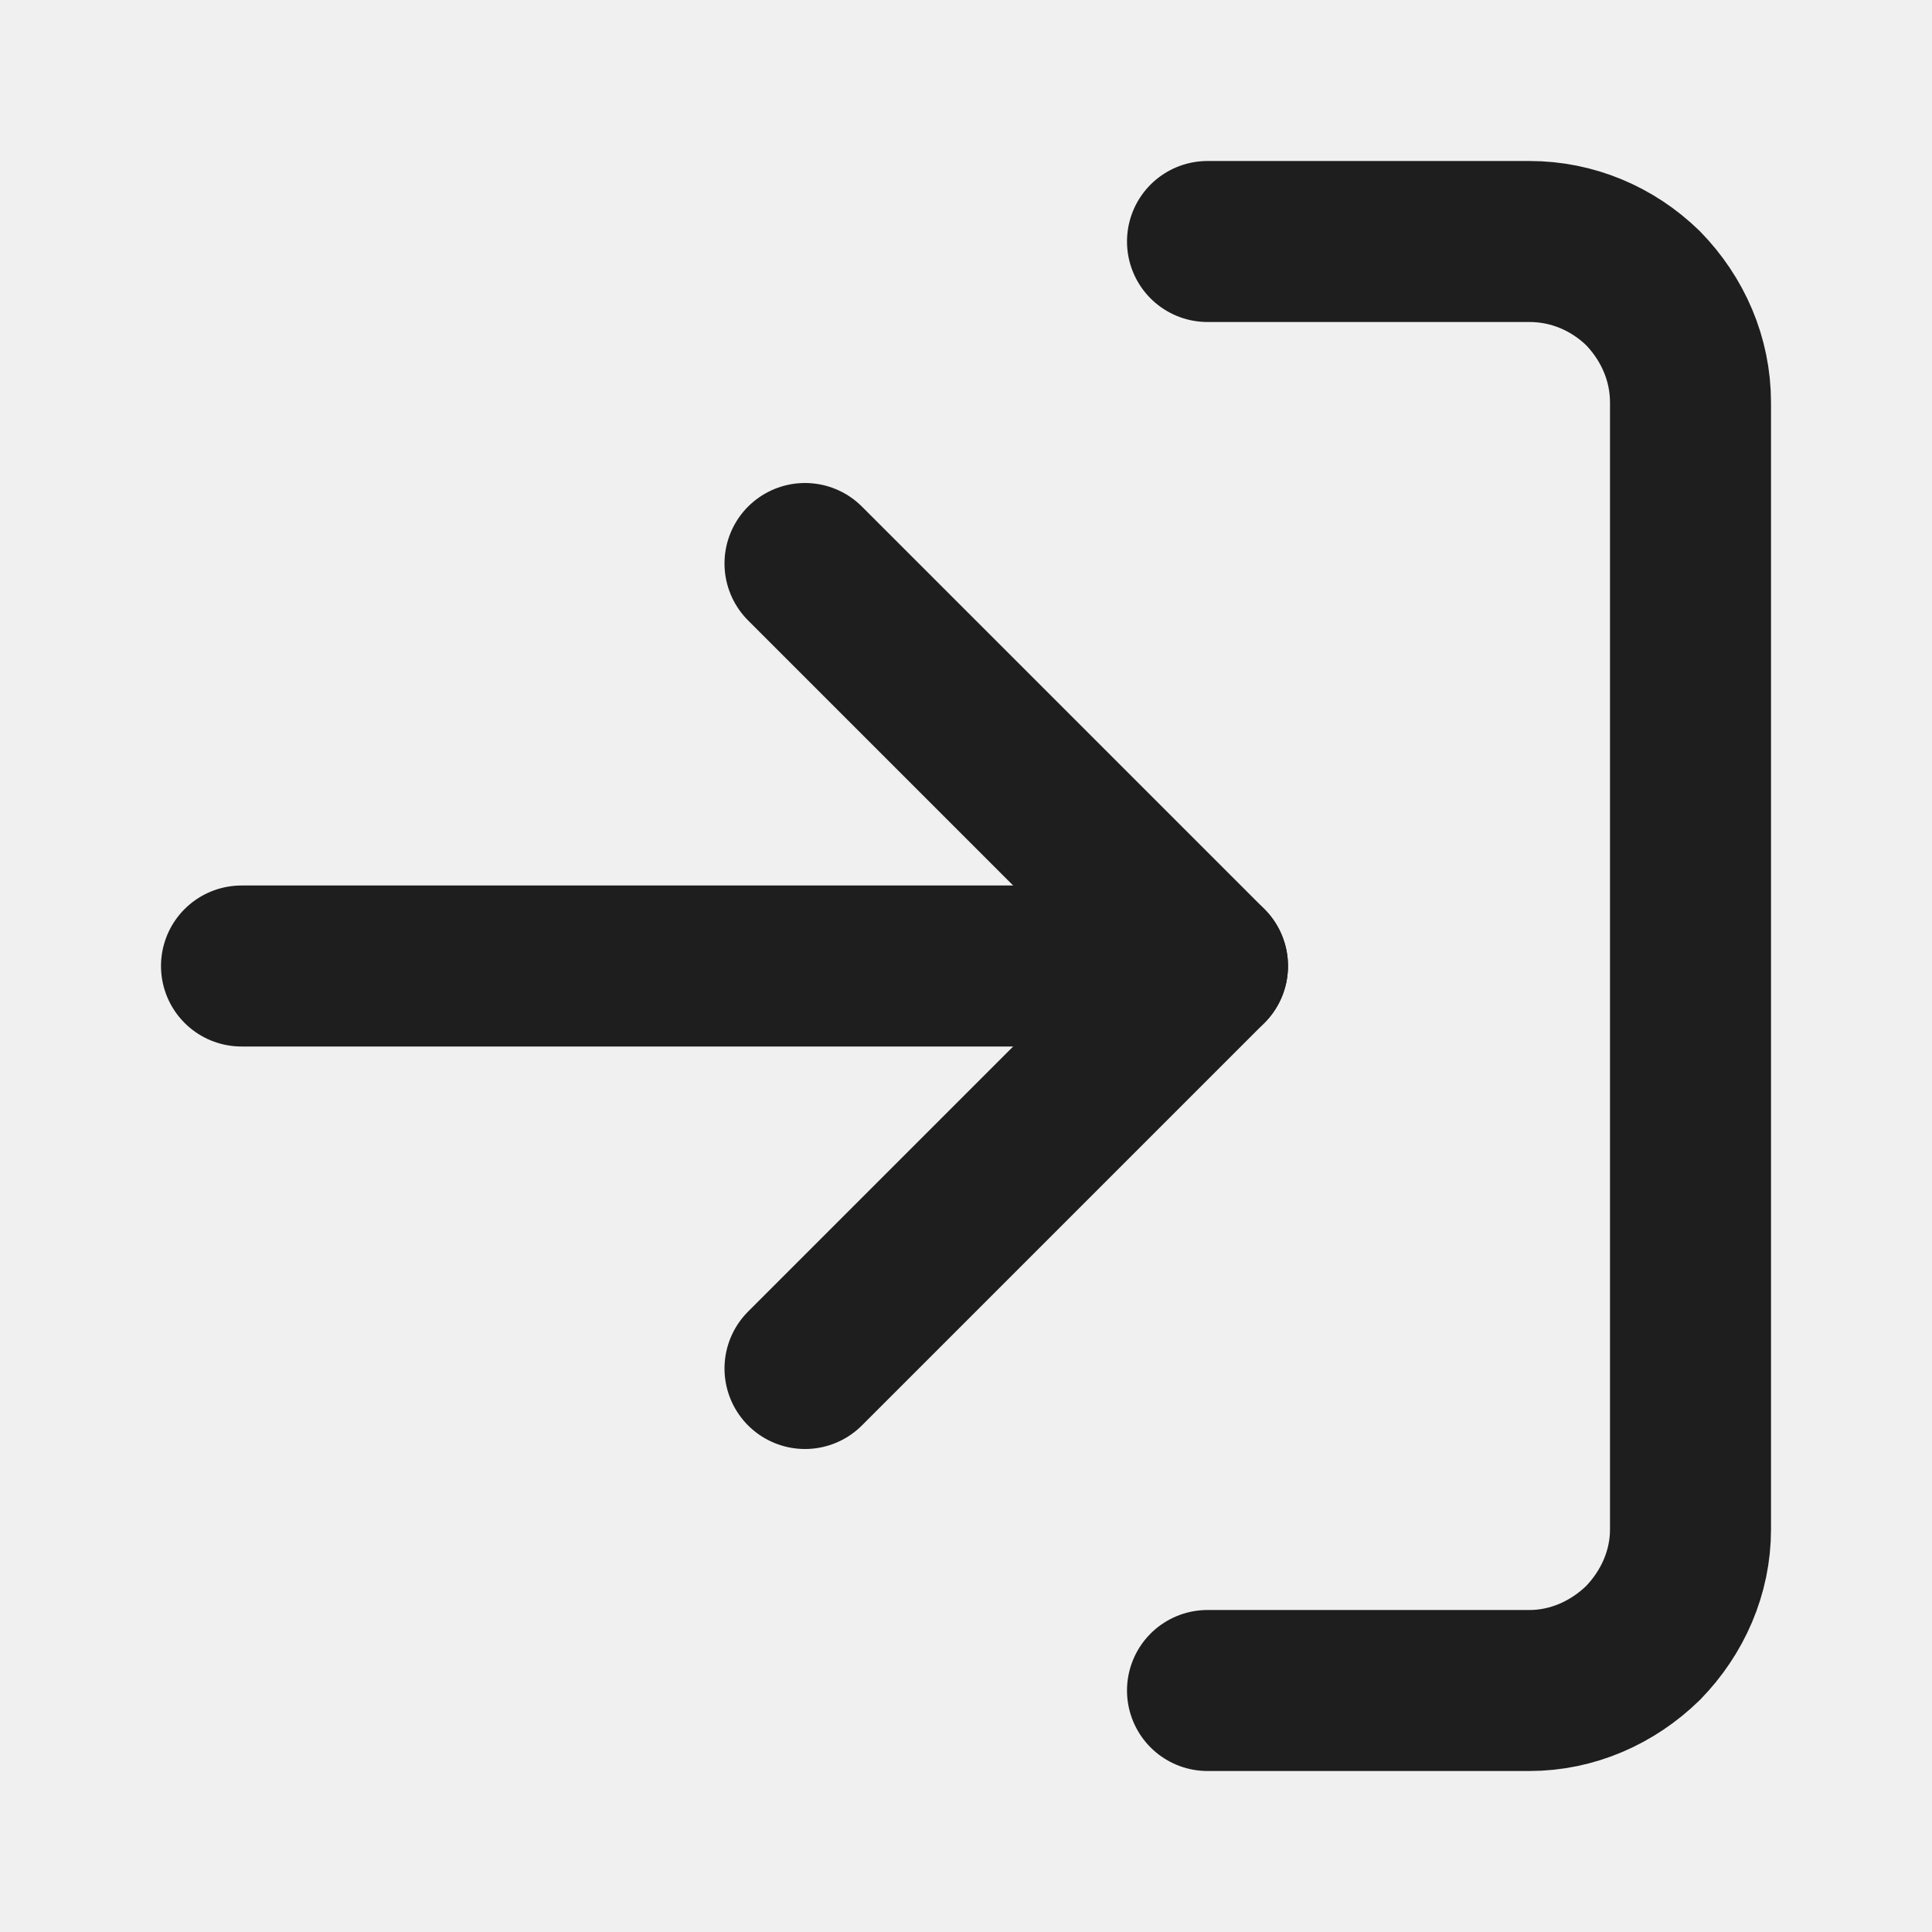
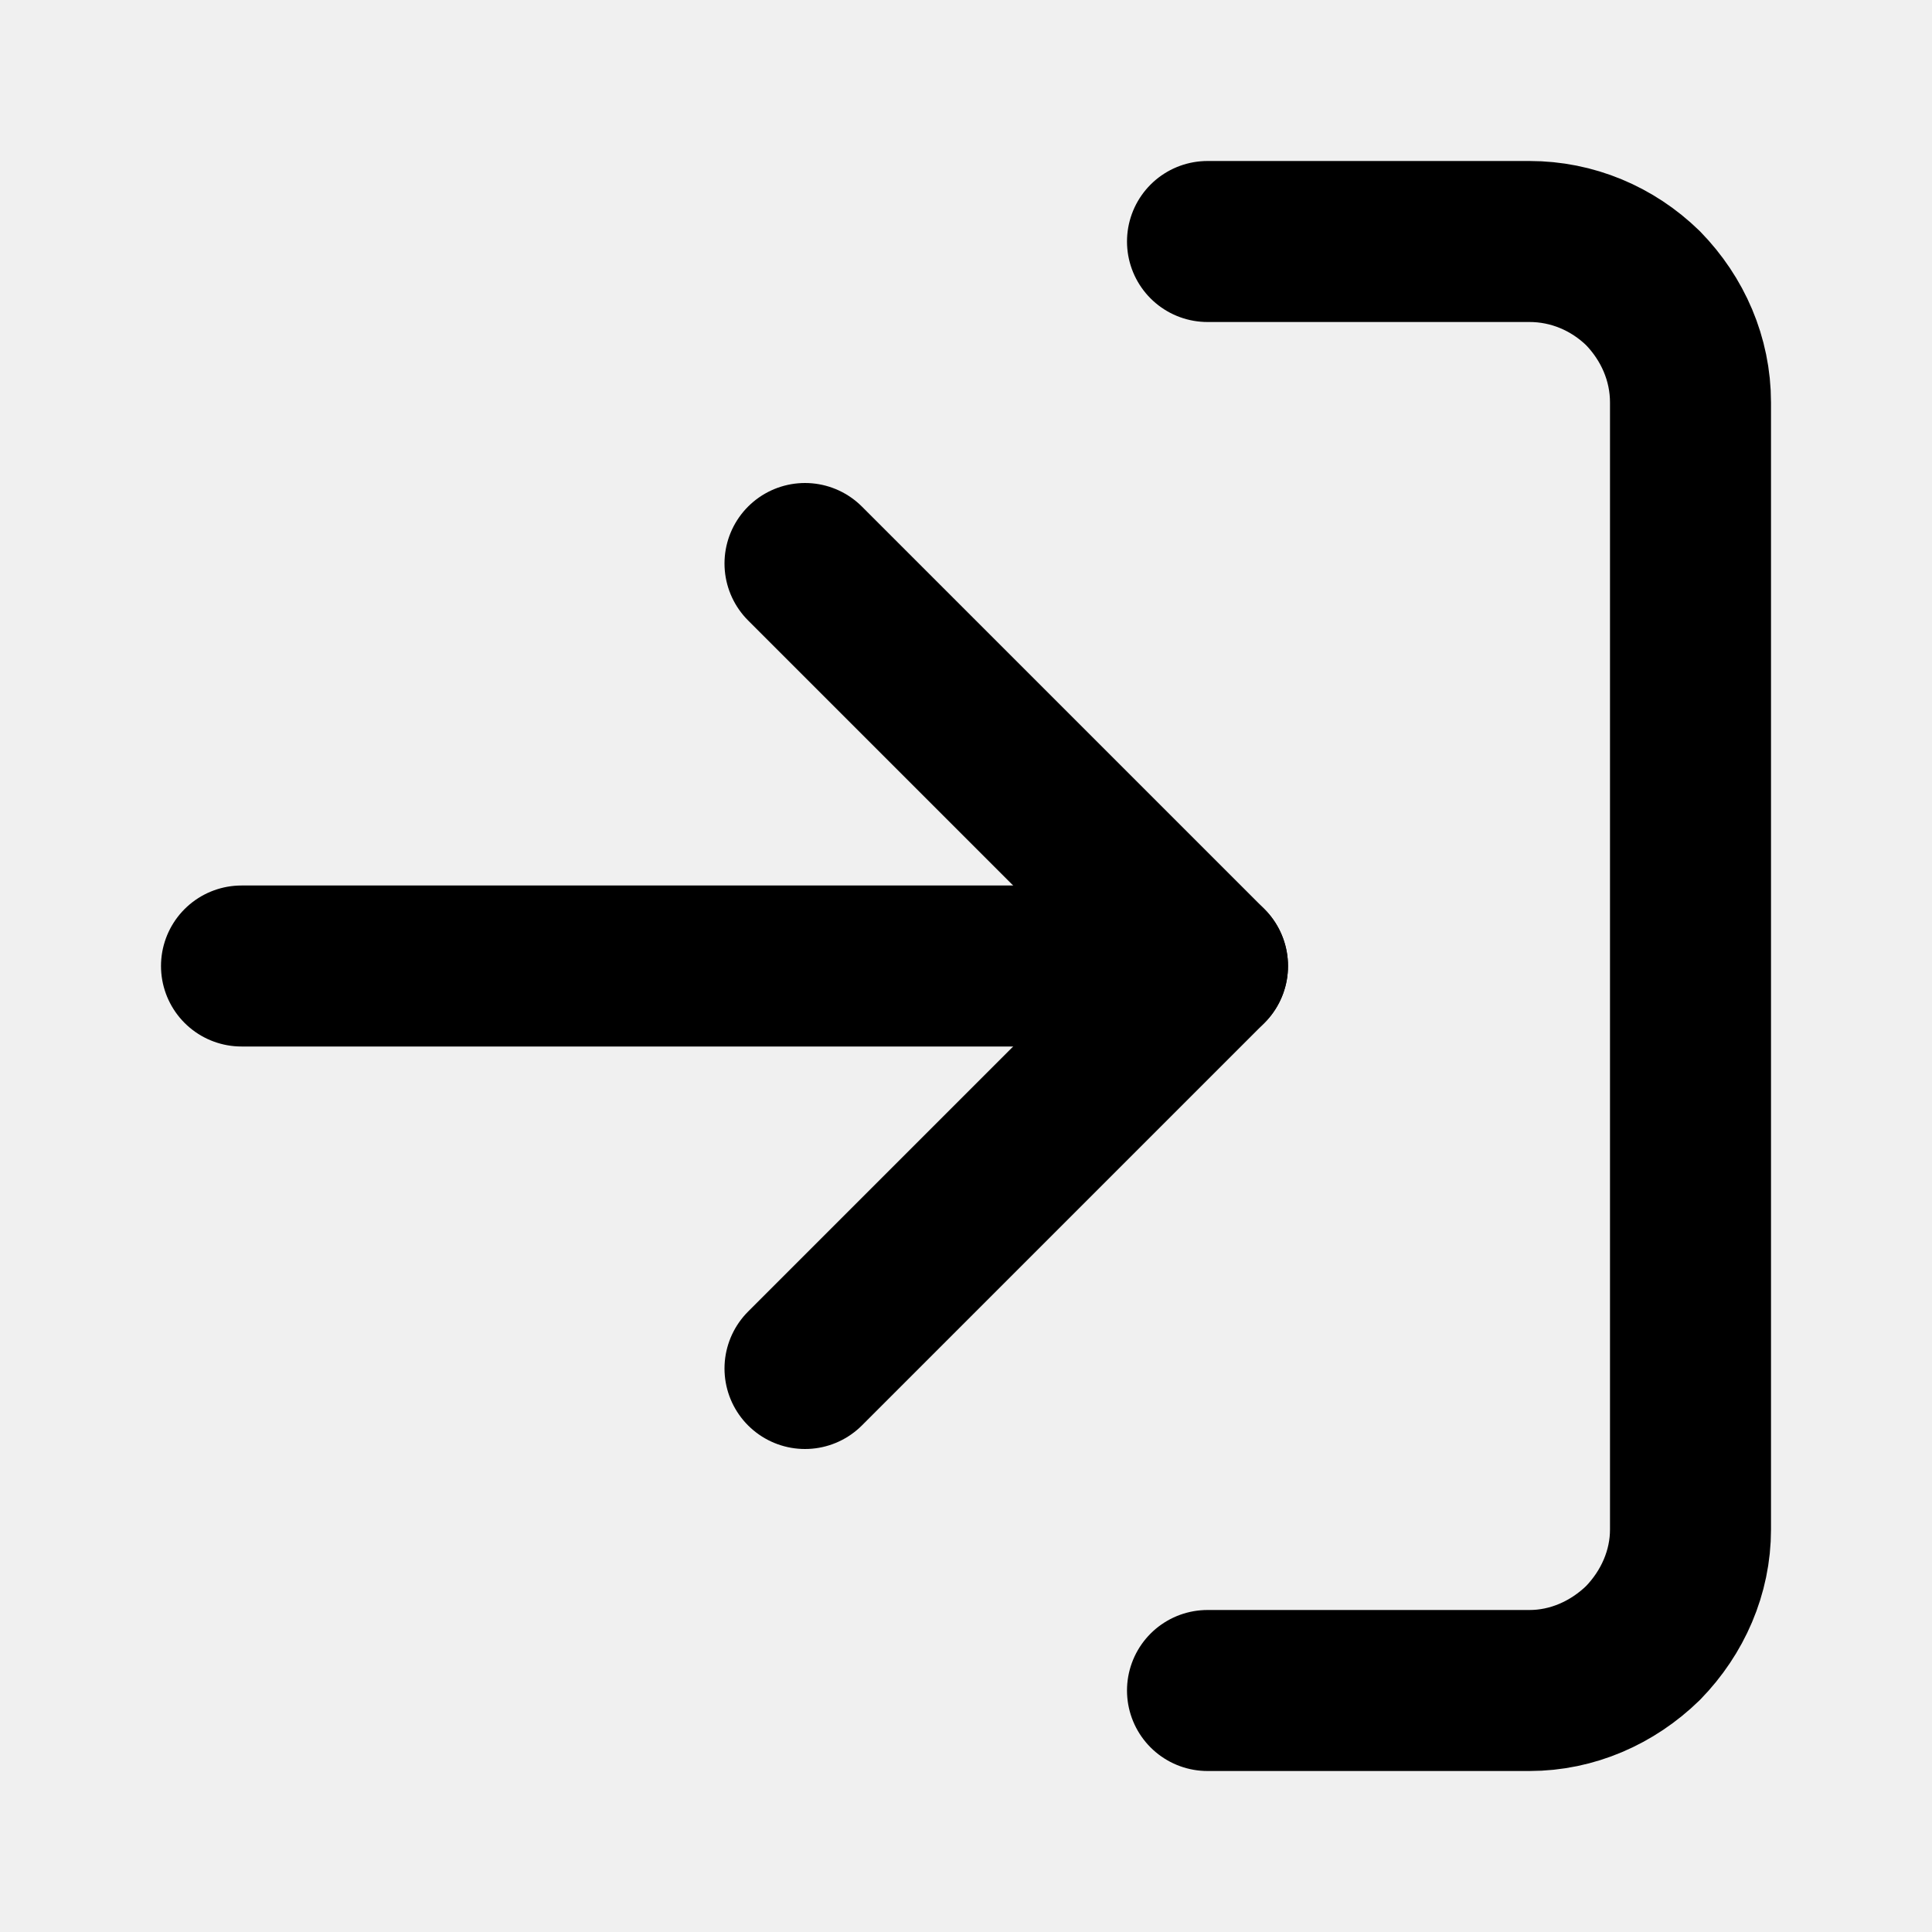
<svg xmlns="http://www.w3.org/2000/svg" viewBox="0 0 24 24" fill="none">
  <clipPath id="clip1588_3148">
    <rect id="log-in" rx="0" width="23" height="23" transform="translate(0.5 0.5)" fill="white" fill-opacity="0" />
  </clipPath>
  <g clip-path="url(#clip1588_3148)">
-     <path id="Vector" d="M10 17L15 12L10 7" stroke="#1F1E1E" stroke-opacity="1" stroke-width="2" stroke-linejoin="round" stroke-linecap="round" />
-     <path id="Vector" d="M15 12L3 12" stroke="#1F1E1E" stroke-opacity="1" stroke-width="2" stroke-linejoin="round" stroke-linecap="round" />
-     <path id="Vector" d="M15 3L19 3C19.53 3 20.03 3.21 20.41 3.58C20.78 3.96 21 4.46 21 5L21 19C21 19.53 20.78 20.03 20.41 20.41C20.03 20.78 19.53 21 19 21L15 21" stroke="#1F1E1E" stroke-opacity="1" stroke-width="2" stroke-linejoin="round" stroke-linecap="round" />
+     <path id="Vector" d="M10 17L15 12L10 7" stroke="currentColor" stroke-opacity="1" stroke-width="2" stroke-linejoin="round" stroke-linecap="round" />
+     <path id="Vector" d="M15 12L3 12" stroke="currentColor" stroke-opacity="1" stroke-width="2" stroke-linejoin="round" stroke-linecap="round" />
+     <path id="Vector" d="M15 3L19 3C19.53 3 20.03 3.21 20.41 3.58C20.78 3.96 21 4.46 21 5L21 19C21 19.53 20.78 20.03 20.41 20.41C20.03 20.78 19.53 21 19 21L15 21" stroke="currentColor" stroke-opacity="1" stroke-width="2" stroke-linejoin="round" stroke-linecap="round" />
  </g>
</svg>
